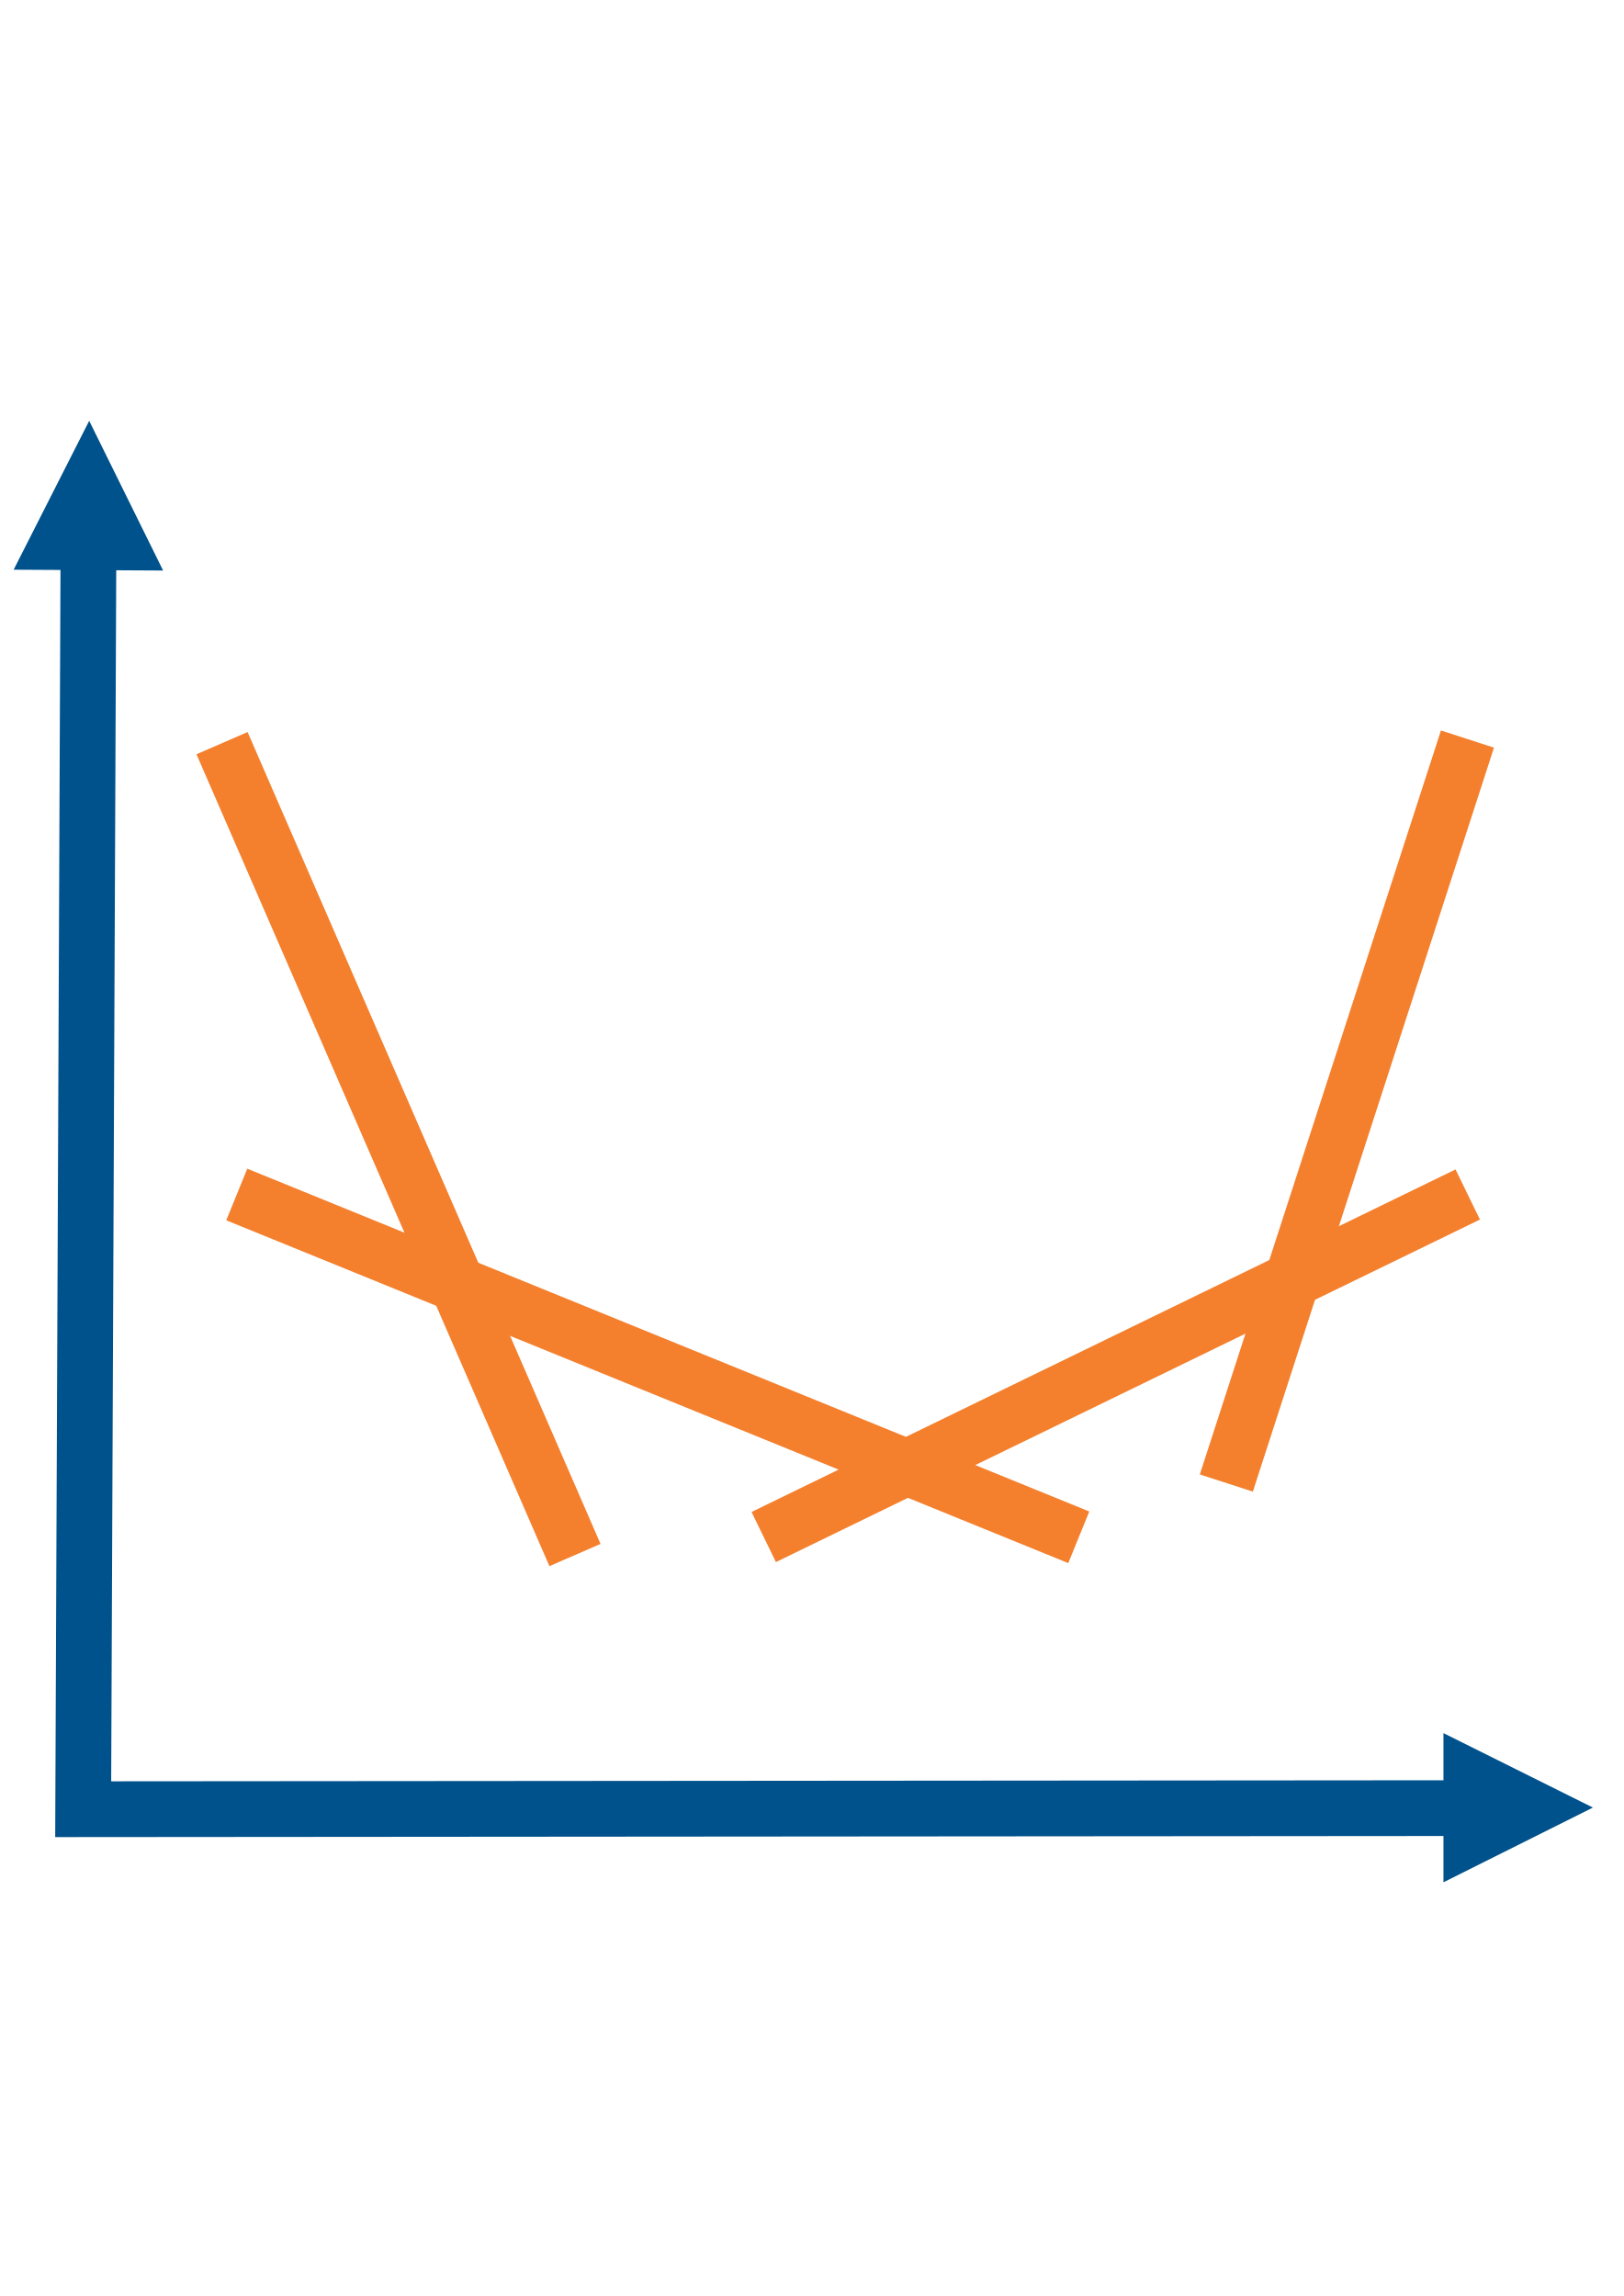
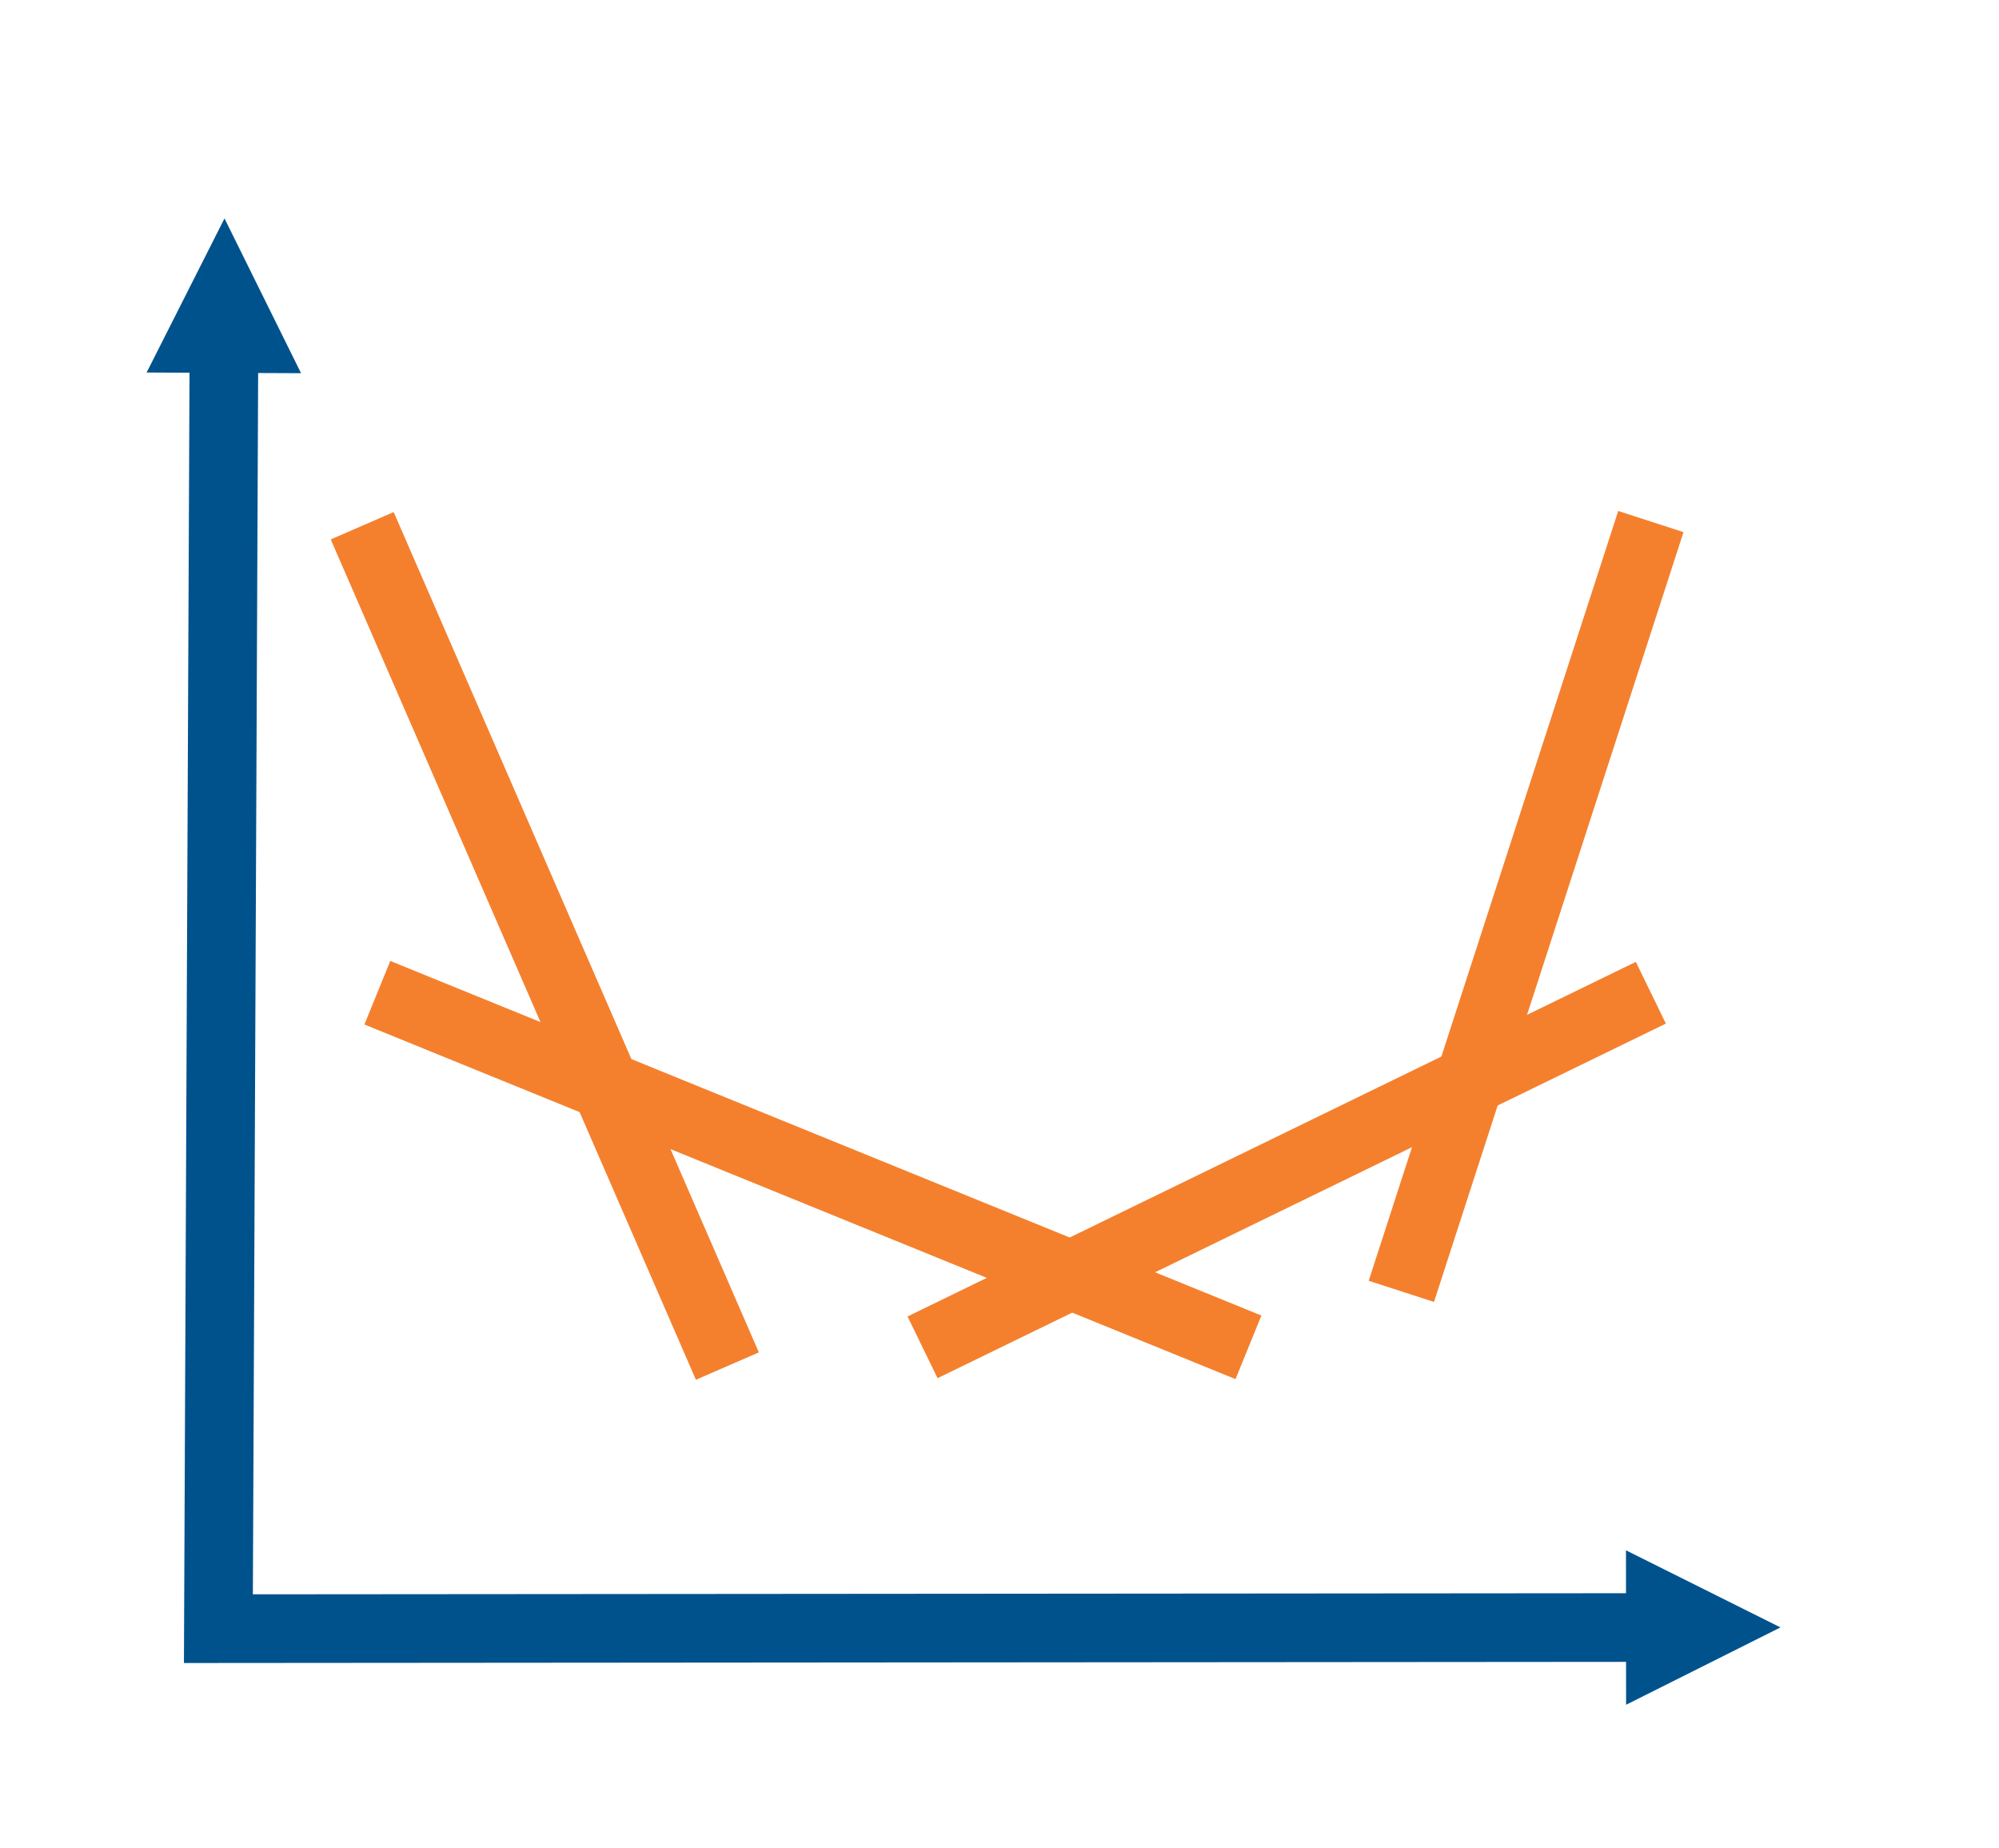
- <svg xmlns="http://www.w3.org/2000/svg" version="1.1" id="Layer_1" x="0px" y="0px" viewBox="0 0 595.3 841.9" style="enable-background:new 0 0 595.3 841.9;" xml:space="preserve">
-   <style type="text/css">
- 	.st0{fill:none;}
- 	.st1{fill-rule:evenodd;clip-rule:evenodd;fill:#00528D;}
- 	.st2{fill:none;stroke:#00528D;stroke-width:20.439;stroke-miterlimit:10;}
- 	.st3{fill:none;stroke:#F4802E;stroke-width:20.439;stroke-miterlimit:10;}
- </style>
-   <rect id="decision_making" y="123.3" class="st0" width="595.2" height="595.2" />
-   <path class="st1" d="M59.8,209.2l-27.1-54.9L5,208.9L59.8,209.2z" />
-   <path class="st1" d="M529.2,635.5l54.8,27.3l-54.8,27.4V635.5L529.2,635.5z" />
-   <path class="st2" d="M32.4,207.4c-0.5,121.9-1.9,456-1.9,456s378.9-0.3,509.7-0.4" />
-   <path class="st3" d="M81.4,272.5l129.4,297.7" />
-   <path class="st3" d="M280,563.6L538.1,438" />
-   <path class="st3" d="M86.8,438l308.7,125.7" />
-   <path class="st3" d="M449.6,543.8L538,271" />
+ <svg xmlns="http://www.w3.org/2000/svg" width="100%" height="100%" viewBox="0 0 2427 2243" version="1.1" xml:space="preserve" style="fill-rule:evenodd;clip-rule:evenodd;stroke-miterlimit:1.5;">
+   <g>
+     <path d="M365.502,453.068l-92.939,-187.903l-94.56,187.093l187.499,0.81Z" style="fill:#00528d;" />
+     <path d="M1974.1,1882.12l187.575,93.6l-187.425,93.9l-0.15,-187.5Z" style="fill:#00528d;" />
+     <path d="M271.915,415.164c-1.804,417.417 -6.75,1562.08 -6.75,1562.08c0,0 1298.32,-1.039 1746.51,-1.398" style="fill:none;stroke:#00528d;stroke-width:83.33px;" />
+     <path d="M439.76,638.254l443.355,1020.19" style="fill:none;stroke:#f4802e;stroke-width:83.33px;" />
+     <path d="M1120.07,1635.69l884.241,-430.494" style="fill:none;stroke:#f4802e;stroke-width:83.33px;" />
+     <path d="M458.134,1205.19l1057.63,430.494" style="fill:none;stroke:#f4802e;stroke-width:83.33px;" />
+     <path d="M1701.38,1567.75l302.931,-934.563" style="fill:none;stroke:#f4802e;stroke-width:83.33px;" />
+   </g>
</svg>
